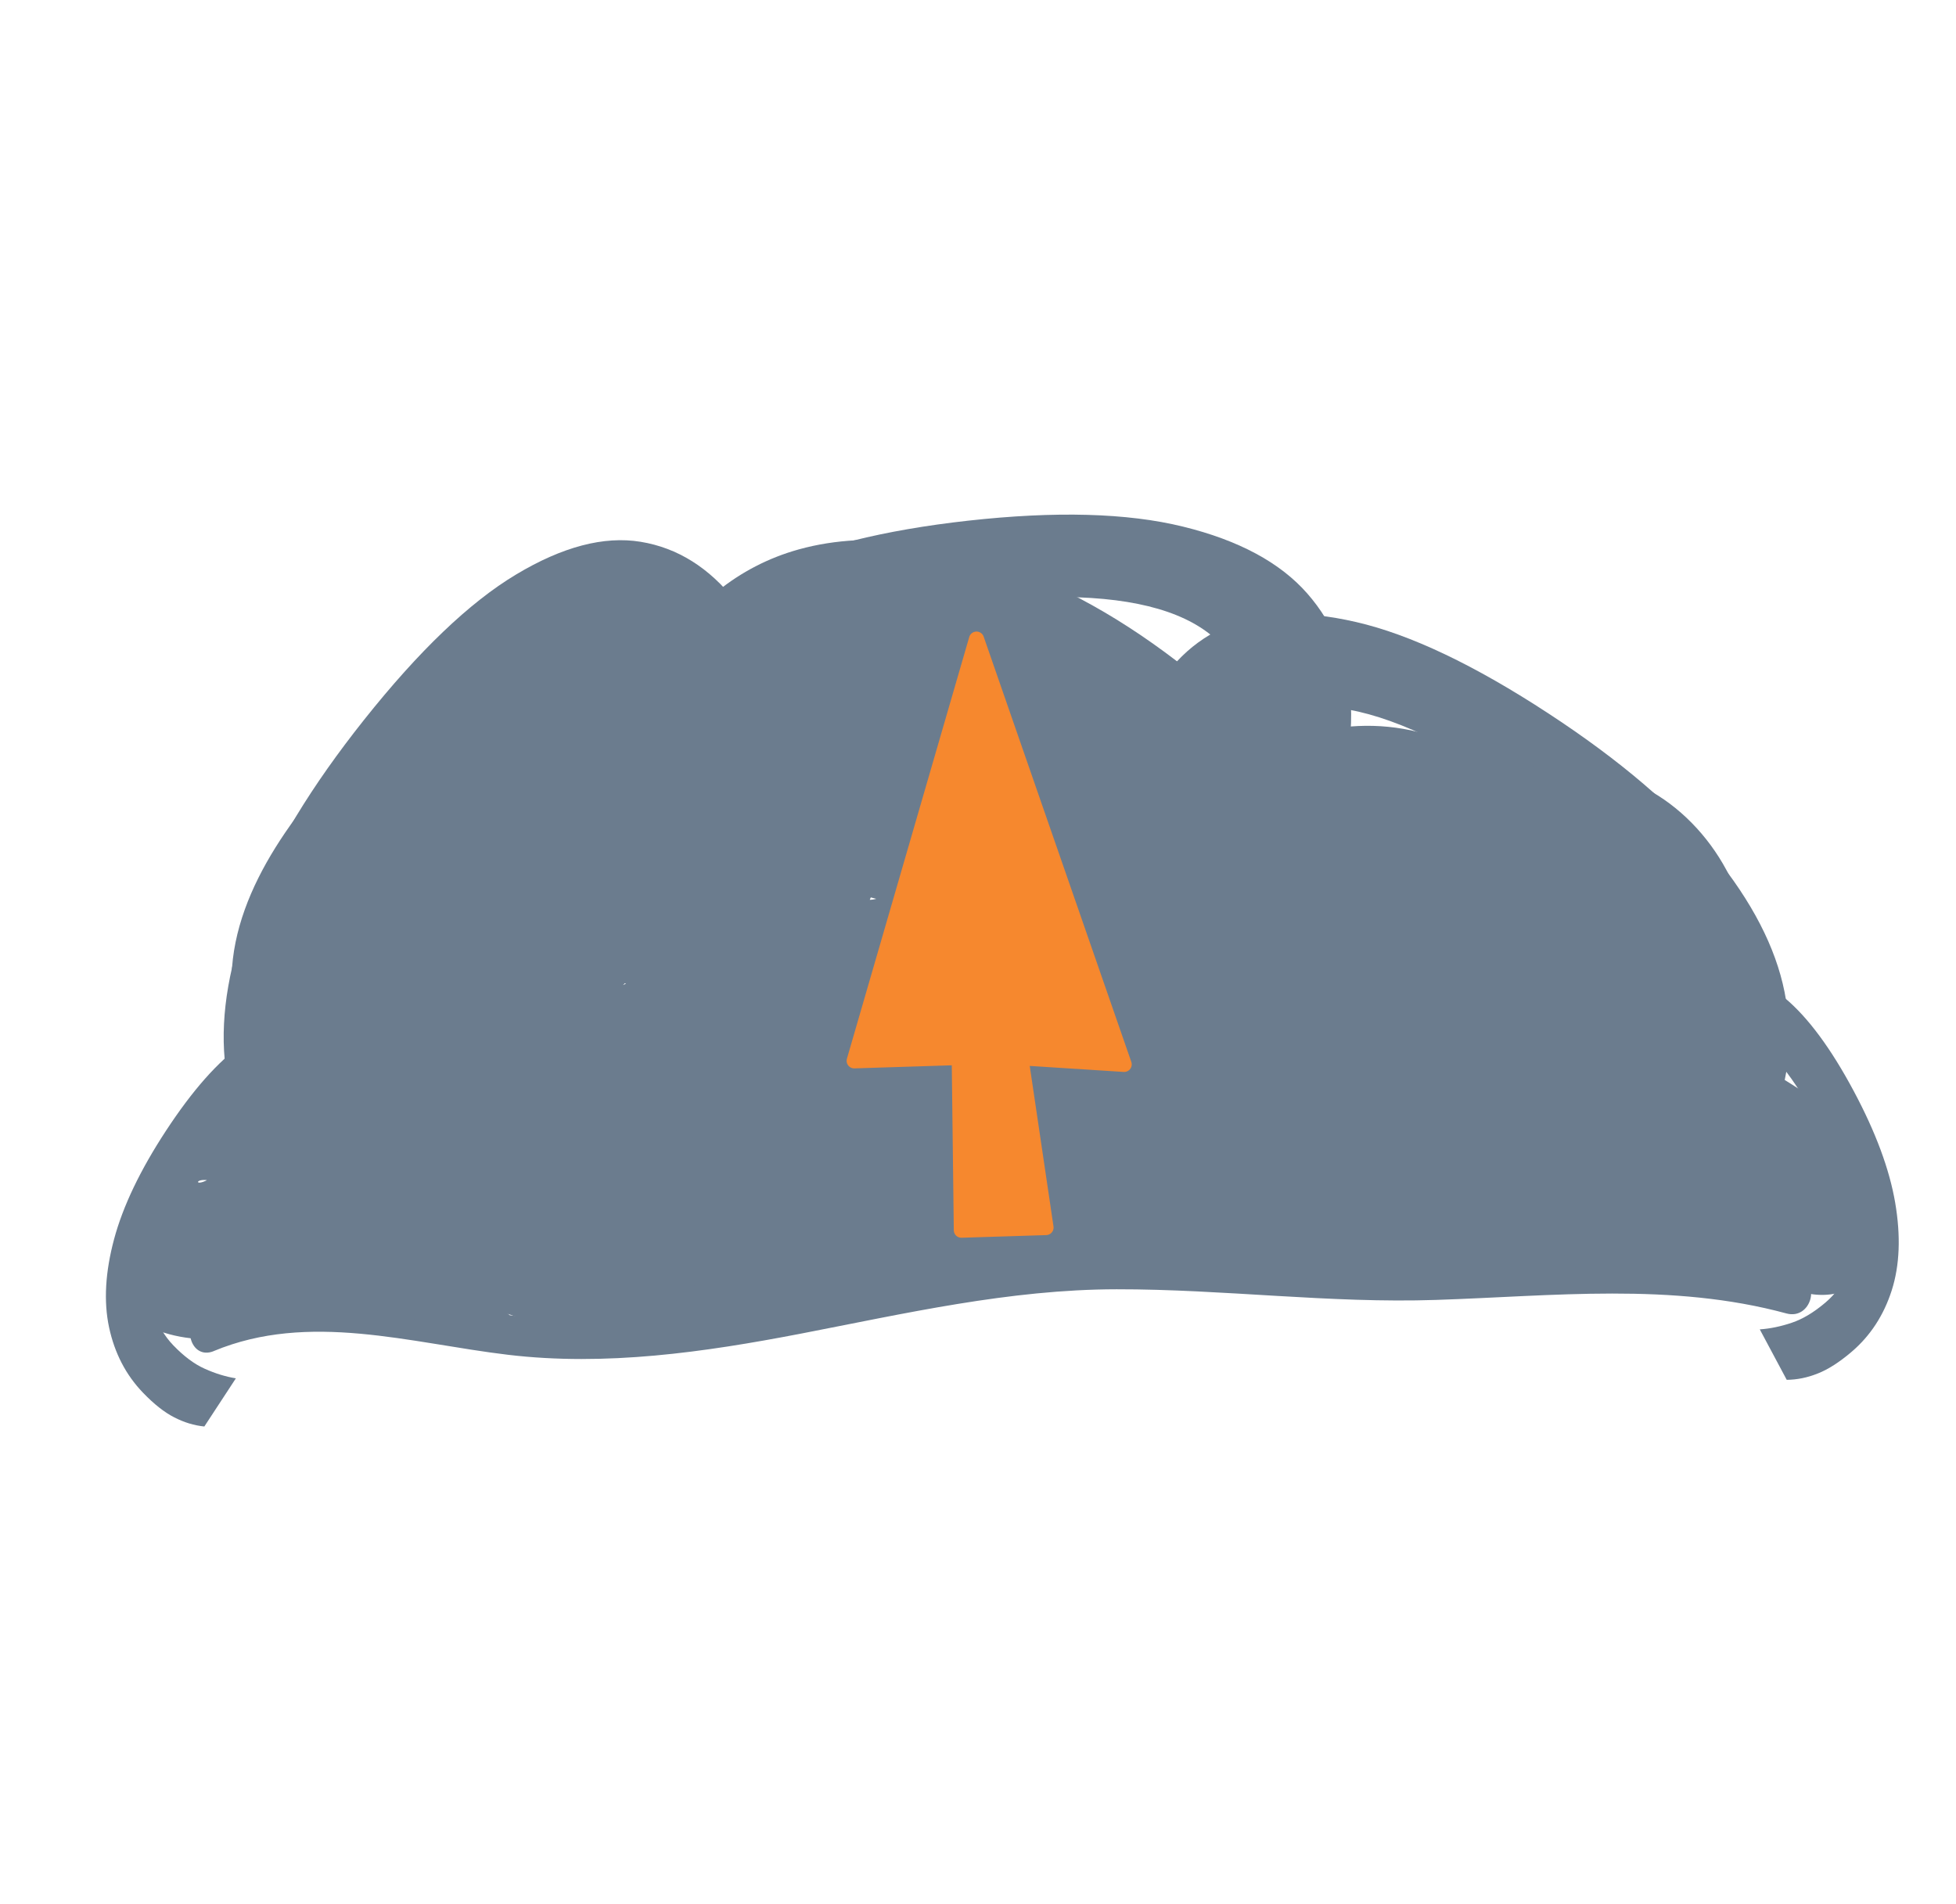
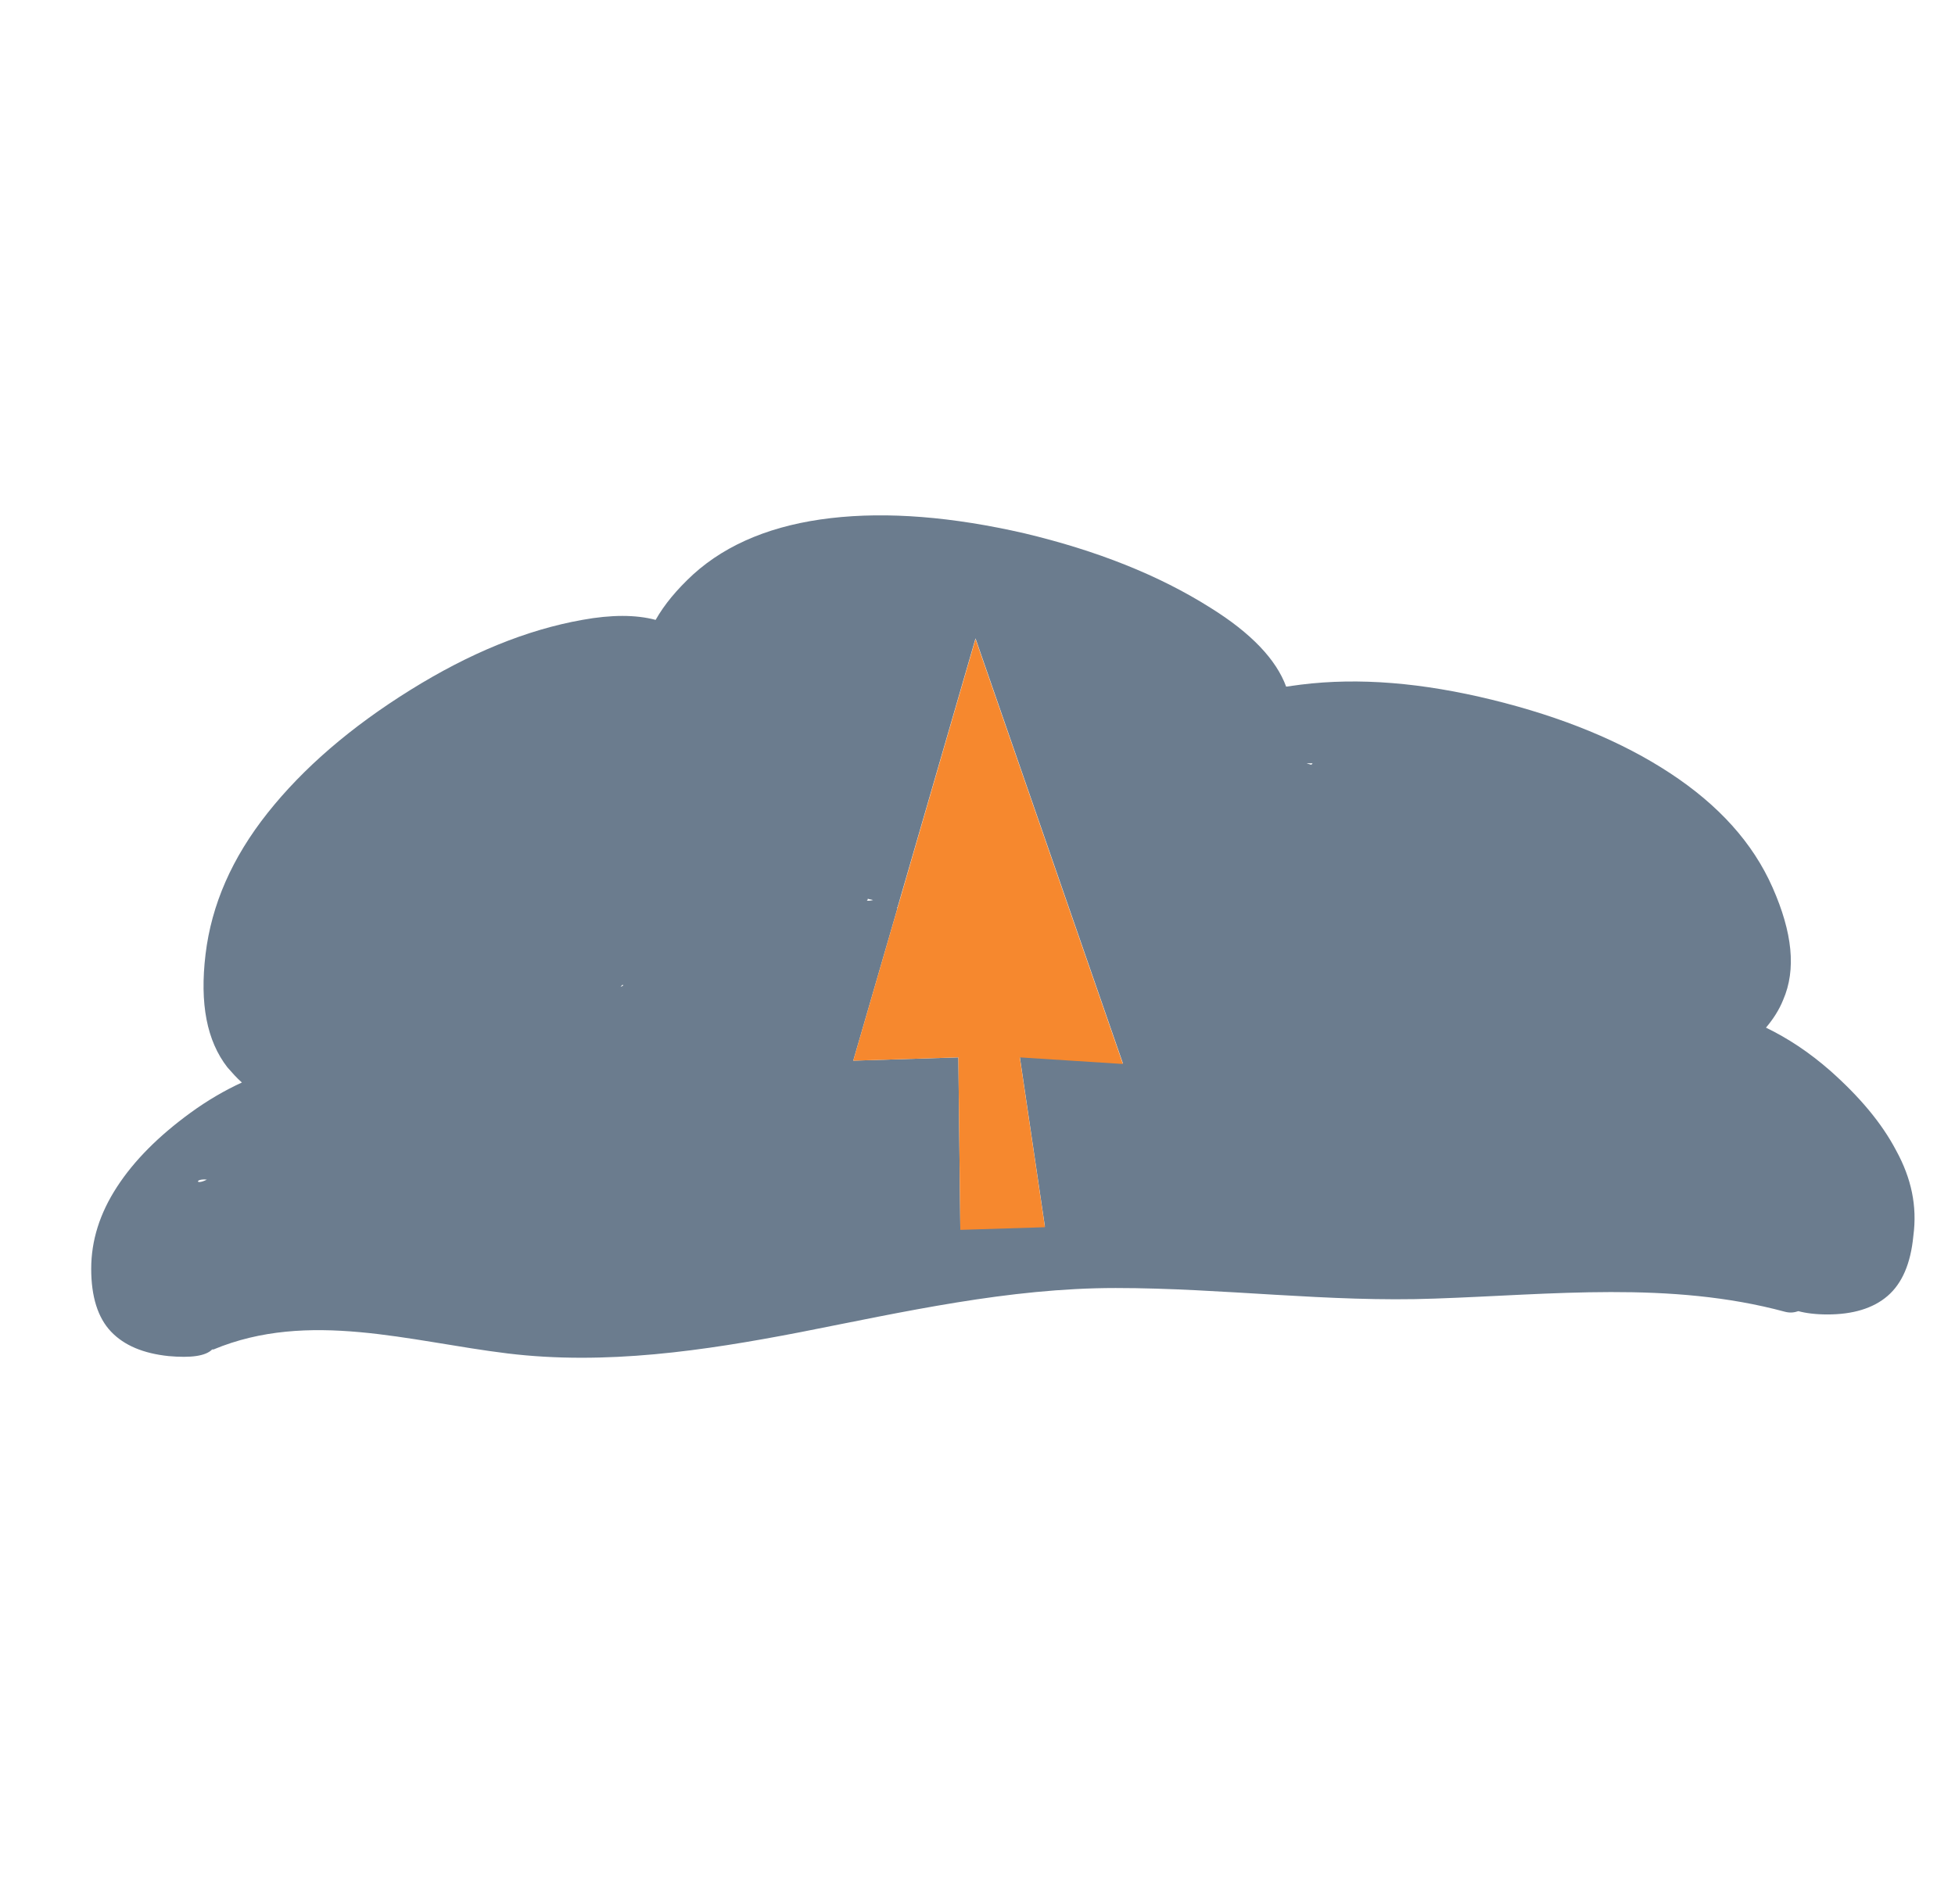
- <svg xmlns="http://www.w3.org/2000/svg" id="Layer_1" data-name="Layer 1" viewBox="0 0 295.83 288">
-   <defs>
-     <style>.cls-1{font-size:202.71px;}.cls-1,.cls-2,.cls-3{fill:#6b7c8e;}.cls-1,.cls-2{font-family:Kalam-Light, Kalam;}.cls-2{font-size:111.18px;}.cls-4{fill:#f6882e;stroke:#f6882e;stroke-linecap:round;stroke-linejoin:round;stroke-width:2.29px;}</style>
-   </defs>
-   <text class="cls-1" transform="matrix(0.03, 0.67, -0.99, 0.11, 92.89, 77.2)">c</text>
-   <text class="cls-1" transform="matrix(-0.26, 0.61, 0.84, 0.55, 282.27, 130.7)">c</text>
-   <text class="cls-1" transform="matrix(0.41, 0.52, -0.62, 0.78, 17.18, 144.99)">c</text>
-   <text class="cls-2" transform="matrix(0.49, 0.51, -0.55, 0.84, 5.88, 192.72)">c</text>
-   <text class="cls-2" transform="matrix(-0.54, 0.46, 0.47, 0.88, 297.52, 188.18)">c</text>
-   <path class="cls-3" d="M32.32,204.38c14.42-6,29.73-1.2,44.51.56s29.66-.38,44.25-3.19c15.84-3.06,31.58-6.7,47.8-6.72s32.16,2.15,48.32,1.61c17.71-.58,35.62-2.67,53,2.05,3.73,1,5.33-4.78,1.6-5.79-15.16-4.13-30.74-3.37-46.27-2.62-16.71.81-33.11-.55-49.79-1.13-15.72-.55-30.92,1.76-46.29,4.83-15.85,3.17-31.89,6.63-48.15,5.4-16.85-1.28-34.09-7.59-50.56-.79-3.52,1.45-2,7.27,1.6,5.79Z" />
-   <path class="cls-3" d="M113.82,154.41A306.66,306.66,0,0,1,55.6,153l2.59,4.52c2.2-4.12,10.43-5.09,14.53-6.22,5.57-1.53,11.19-2.9,16.83-4.16,11.29-2.53,22.67-4.62,34.05-6.72l-2.92-5A34,34,0,0,1,101,144.26l2.12,5.13c2.16-2,4.19-2.47,6.59-3.9q2.6.12,1.13-2.35a11.14,11.14,0,0,1-4.89,1.44c-3.81.39-3.85,6.4,0,6s16.49-4.49,10.9-10.46c-4.38-4.67-14.55,1.91-18,5-1.83,1.65-.48,5.39,2.12,5.13a40.81,40.81,0,0,0,23.94-10.65c2.39-2.18-.19-5.52-2.92-5-13.27,2.45-26.55,4.89-39.68,8-6.24,1.49-12.46,3.12-18.6,5-4.28,1.31-8.49,2.66-10.72,6.84-1.16,2.18.34,4.25,2.59,4.52a306.66,306.66,0,0,0,58.21,1.44c3.83-.27,3.86-6.28,0-6Z" />
-   <path class="cls-3" d="M180,122.34l-24.37,4.55c-3.88.72-7.87,1.24-11.7,2.19-3.6.89,4-.7,3.71-.4a10.52,10.52,0,0,1-2.6.18c-1,.14-3.78-.37,1.06.31q3.8.68,1.78.17-3.35-1,3.93,2.47l4.5,2.62,6,14.38c0-.39-1.11,6.47-.56,3.45A96.67,96.67,0,0,0,163.17,142c.5-6.85-1.54-14-4.74-20a53.79,53.79,0,0,0-8.72-11.34c-1-1.09-2.11-2.17-3.18-3.23-.58-.58-2.51-2.7.21.36,3.38,3.81-.89-2.86,1.27,2a16.1,16.1,0,0,1,1.43,6.21l-2.88,7.09q-.52,7.43-7.14,9.63c.55-.33-7.87,4.84-8.75,3,0,0,2,0,2.11,0,3.05-.31-4.33-.2-3.71-.55.33-.19,2.16.47,2.54.56,2,.48,3.88,1.12,5.81,1.75,2.83.93.83,1.71-1.65-.72A11.52,11.52,0,0,0,138.1,138q2.3,1.23,4.48,2.68a11,11,0,0,0,2.17,1.5s-4.21-3.45-2-1.54c1.56,1.34,3.15,2.63,4.71,4,14.8,12.81,30.64,25.1,51.27,25.11a60.09,60.09,0,0,0,17.54-3.1,11.13,11.13,0,0,1,2.35-.68s-6.74,0-2.41.44c-.16,0-5.84-1.46-3.75-.27.72.41,4.44,1.72.17-.07-3.91-1.63-1.37-.56-.54-.18,2.56,1.16,5.17,2.27,7.78,3.3a28.84,28.84,0,0,0,4.54,1.44c9.52,2.07,17.65.55,26.39-3.57,10.3-4.86,15.85-19.94,12.42-30.52-3.5-10.82-13.94-20.65-26.06-19.84-2.3.15-4.55.12-6.85.07-3.84-.09,1-.21,2.08.35-1-.54-3-.63-4.18-1s-2.17-.75-3.27-1c-3.17-.79,4.51,2.42,1.72.73a59.44,59.44,0,0,0-7.7-3.65,31.76,31.76,0,0,0-34.21,6.53c-7.94,7.51-10.87,18.62-9.45,29.15,3.63,27,30.9,45.35,56.75,45.9l-7.18-53.09c-5.05.82,4.42-.32.93-.11-1.5.09-3,.28-4.5.36q-4.05.22-8.12.1c-2.64-.08-5.49-.76-8.1-.59,2.54-.17,5.19.81.94,0q-2.22-.41-4.42-.92c-5-1.17-9.82-3.11-14.86-4.2a51.08,51.08,0,0,0-13.5-1.45c-6.76.42-11.94,2.27-18.09,5-8.42,3.73-13.39,14.65-13.39,23.34,0,9.2,5.07,18.94,13.39,23.34,11.76,6.21,22.7,7.2,35.66,5.23,6-.91,13.41-7.23,16.15-12.42a27.85,27.85,0,0,0,3.21-17.23c-1.72-12.78-13-23.94-26.54-23.43A330.33,330.33,0,0,0,131,143.44c-4,.81-8,1.81-12,2.7-.79.18-5.25,1.43-5.44,1.1l3.53-.45q-1.84.2-3.68.25c-1.06,0-5.26.46-5.76-.22l3.36.5q-1.91-.29-3.81-.63c-3.67-.65-7.36-1.34-11-2.18-1.79-.41-3.57-.85-5.32-1.38q-1.32-.39-2.61-.86-2.86-1,2.22,1a39.09,39.09,0,0,0-3.8-2.09c-4.31-2.44,4.26,4.28.9.68a19.42,19.42,0,0,1-1.5-1.55q-2.05-2.33,2,2.65a15.84,15.84,0,0,1-1.07-1.85q-1.36-2.66,1.28,2.83c3.71,11.1-5.22,19.37-.33,12.39.85-1.22,2.38-2.58,2.94-4q-3.84,4.91-1.16,1.58l1.06-1.26c1.07-1.24,2.18-2.45,3.36-3.59,4.38-4.27.82.4-.5,0a22.23,22.23,0,0,0,4-2.4q-6.53,2.56-2.56,1.17a19.27,19.27,0,0,1,2-.53c2.87-.88-7.57.94-1.65.4,3-.27-7.58-1.21-1.81-.16q3,.94-3.35-1.47,3.5,2.15-2.17-1.87c5.53,4.73,11.62,7.92,19.11,7.92,6.63,0,14.55-2.94,19.11-7.92,9.28-10.1,11.47-28.4,0-38.22-12.11-10.38-25.87-14-41.54-11.17-11.49,2-22,8.85-30,17.15-9.11,9.44-19.36,22-19.78,35.64-.5,16.11,9.49,29.54,22,38.52,8.85,6.36,19.63,9.49,30.2,11.57,13.92,2.74,26.64,4.08,40.69,1.62,9.83-1.73,19.84-5.56,29.87-5.91-8,.27.79,0,2.47-.2q3.87-.39,7.75-.69c5.17-.39,10.36-.65,15.54-.84l-7.18-53.09q6.14-.64,2.94-.6t2.95.52c-5-1.17,5,2.9.11.29v46.67a31.88,31.88,0,0,1-7.64,2.3q3.36.21-.43-.17-3.39-.52-1.2,0c2.23.89,4.79,1.39,7.1,2.1a104.18,104.18,0,0,0,15.83,3.54,137.27,137.27,0,0,0,43.13-.5c6-1,13.38-7.17,16.15-12.42a27.85,27.85,0,0,0,3.21-17.23A27.06,27.06,0,0,0,232,139.67q-1.07,0-2.14-.08-3.26-.25,3.65.52a21.54,21.54,0,0,0-3.45-.87c-5.25-1.62,1.83.88,1.82.9-.14.17-3.54-2-3.72-2.12-3.83-2.3,3.68,3.44,1.52,1.17-.81-.85-1.68-1.7-2.52-2.52q-2-2.41.34.51t.5.39c-.51-1.1-1.7-4.81-.57-.75a6.74,6.74,0,0,1,1,3.81q3.45,20.09-32.48,20.05a31.7,31.7,0,0,0,3.36,1.78A89.46,89.46,0,0,0,213,168a70.38,70.38,0,0,0,24.15,2.69l-13.64-50.36c3.63-1.71,10.7-3.79,14.63-2a12.06,12.06,0,0,0-1.94-.57c-3.17-.78,5.56,2.49,2.5,1.1l-2-.89c-7.2-3.16-14-5.87-22.08-5.67a51.57,51.57,0,0,0-16.6,3.4c-2.71,1-2-1.18,2.36-.11a10,10,0,0,0-2.44,0c-3.43.3,5.64,1.42,2.34.34-1-.33-2.15-.65-3.17-.88-3.37-.73,4.85,2.55,1.82.83-.73-.41-1.51-.75-2.24-1.15-1.77-1-3.77-2.93-5.63-3.62,0,0,4.19,3.45,2,1.53-.88-.77-1.81-1.5-2.7-2.26-1.79-1.52-3.55-3.08-5.33-4.62-9.39-8.1-18.55-14.39-30-19.1-10.58-4.36-23-6.67-34.23-3.55-18.42,5.12-29,24.53-24.09,42.85,1.91,7.06,5.86,13.12,10.6,18.57,1.15,1.33,2.42,2.55,3.64,3.81.53.55,1,1.11,1.58,1.65,3.71,3.78-2.86-3.76-1.13-1.33s-1.63-4.3-1.81-5.27c-.34-1.86.65-4.65.14-6.26a16.41,16.41,0,0,1-.47,3,57.37,57.37,0,0,0-1,7.92c0,9.27,3.43,18.51,10.23,24.93,12.22,11.53,27.5,10.49,42.71,7.65l33.14-6.19c13.93-2.6,23.11-20.17,18.88-33.25-4.82-14.9-18.32-21.66-33.25-18.88Z" />
-   <path class="cls-3" d="M91.25,174.38c-.43.45-4.11,4.46-4.52,4,.07.07,2.37-.25,2.28,0,.09-.27-6.35-2.78-5.61-2.55-6.2-2-11.79,1.23-17.7-.43a48.21,48.21,0,0,0-20.42-1.32,40.62,40.62,0,0,0-8,1.91,42,42,0,0,0-5.82,2.45c-2.19,1.21-2-.43.54.21l5.3,20.08a77.58,77.58,0,0,1,14.65-13.9c5.29-3.74,7.78-10.49,4.31-16.43-3.06-5.23-11.11-8.07-16.43-4.31a100.35,100.35,0,0,0-19.52,17.66c-5.56,6.67-4.08,17.65,5.3,20.08a21.72,21.72,0,0,0,12.93-.52c3.36-1.19,6.35-2.89,9.9-3.52,6.9-1.24,12.69,2.29,19.5,2.45a30,30,0,0,0,6.61-.69c1.34-.27,4.38-.4,1-1.13,4.21.91,7.06,3.64,11.67,3.75,8.48.2,15.49-5,21-10.86,10.61-11.24-6.35-28.26-17-17Z" />
-   <path class="cls-3" d="M242.92,175.82l13.48,7.82c3.13,1.82,6,3.21,7.43,6.2l10.37-18.07c-6.11-.74-11.6-3.76-17.91-4.13-7.18-.42-13.23,2-18.7,6.46-5,4.1-4.26,12.73,0,17,5,5,11.94,4.11,17,0-1,.84,0,.28,1,.52.26.06,2.82.57,3.91.88a93.55,93.55,0,0,0,14.75,3.3c9.84,1.19,13.89-10.86,10.37-18.07C279.1,166.51,265.27,161,255,155.08c-13.4-7.78-25.51,13-12.13,20.74Z" />
-   <polygon class="cls-4" points="147.69 96.68 129.19 160.47 145.08 159.97 145.4 186.09 158.2 185.69 154.4 160.01 170.02 161.01 147.69 96.68" />
+ <svg xmlns="http://www.w3.org/2000/svg" version="1.1" id="Layer_1" x="0px" y="0px" viewBox="0 0 295.8 288" style="enable-background:new 0 0 295.8 288;" xml:space="preserve">
+   <style type="text/css">
+ 	.st0{fill:#6B7C8E;}
+ 	.st1{fill:#F6882E;}
+ </style>
+   <g>
+     <g>
+       <g>
+         <path class="st0" d="M286.9,174.1c-2.2-4.2-5.6-8.2-10-12.1c-3.2-2.8-6.4-4.9-9.7-6.5c1.1-1.3,2-2.7,2.6-4.2     c2-4.6,1.4-10.2-1.6-17c-3-6.8-8.2-12.5-15.5-17.3c-7.3-4.8-16.3-8.5-26.9-11.1c-10.6-2.6-20.2-3.4-29-2.3     c-0.8,0.1-1.5,0.2-2.2,0.3c-1.5-4.1-5.3-8.1-11.4-11.9c-7.9-5-17.3-8.7-28.2-11.3c-10.9-2.5-20.7-3.3-29.3-2.3     c-8.6,1-15.6,3.8-20.8,8.5c-2.5,2.3-4.4,4.6-5.7,6.9c-3-0.8-6.7-0.8-11.1,0c-8.4,1.5-17,5-26,10.6c-9,5.6-16.2,11.8-21.6,18.6     c-5.4,6.8-8.5,13.9-9.4,21.4c-0.9,7.5,0.2,13.1,3.3,17.1c0.7,0.8,1.4,1.6,2.2,2.3c-2.6,1.2-5.2,2.7-7.8,4.6     c-4.8,3.5-8.5,7.2-11.1,11.2s-3.9,8.1-3.9,12.4c0,4.2,1,7.4,3,9.5s4.9,3.3,8.7,3.7c3.4,0.3,5.6,0,6.6-1c0.1,0,0.1,0,0.2,0h0     c14.4-6,29.7-1.2,44.5,0.6c14.8,1.8,29.7-0.4,44.2-3.2c15.8-3.1,31.6-6.7,47.8-6.7c16.2,0,32.2,2.2,48.3,1.6     c17.7-0.6,35.6-2.7,53,2c0.8,0.2,1.4,0.1,2-0.1c1.1,0.3,2.6,0.5,4.4,0.5c3.8,0,6.9-0.9,9.1-2.8c2.2-1.9,3.5-4.9,3.9-9.1     C290.1,182.5,289.2,178.3,286.9,174.1z M94.2,149c0,0,0.1,0.1,0.1,0.1c-0.1,0.1-0.3,0.2-0.4,0.2C94,149.2,94.1,149.1,94.2,149z      M131.3,136c0.3,0.1,0.5,0.1,0.8,0.2c-0.4,0.1-0.7,0.1-1,0.1C131.2,136.3,131.3,136.2,131.3,136z M31.3,178.5     C29.5,179.4,29.5,178.3,31.3,178.5L31.3,178.5z M145,160l-15.9,0.5l6.7-23.1c0,0-0.1-0.1-0.1-0.1c0,0,0.1,0,0.1,0l11.8-40.7     l22.3,64.3l-15.6-1l3.8,25.7l-12.8,0.4L145,160z M198.3,115.7c-0.2-0.1-0.4-0.1-0.6-0.2c0.3,0,0.6,0,0.9,0     C198.5,115.7,198.4,115.7,198.3,115.7z" />
+         <polygon class="st1" points="158.1,185.7 154.3,160 169.9,161 147.6,96.7 135.8,137.4 135.8,137.4 129.1,160.5 145,160      145.3,186.1    " />
+       </g>
+     </g>
+   </g>
</svg>
